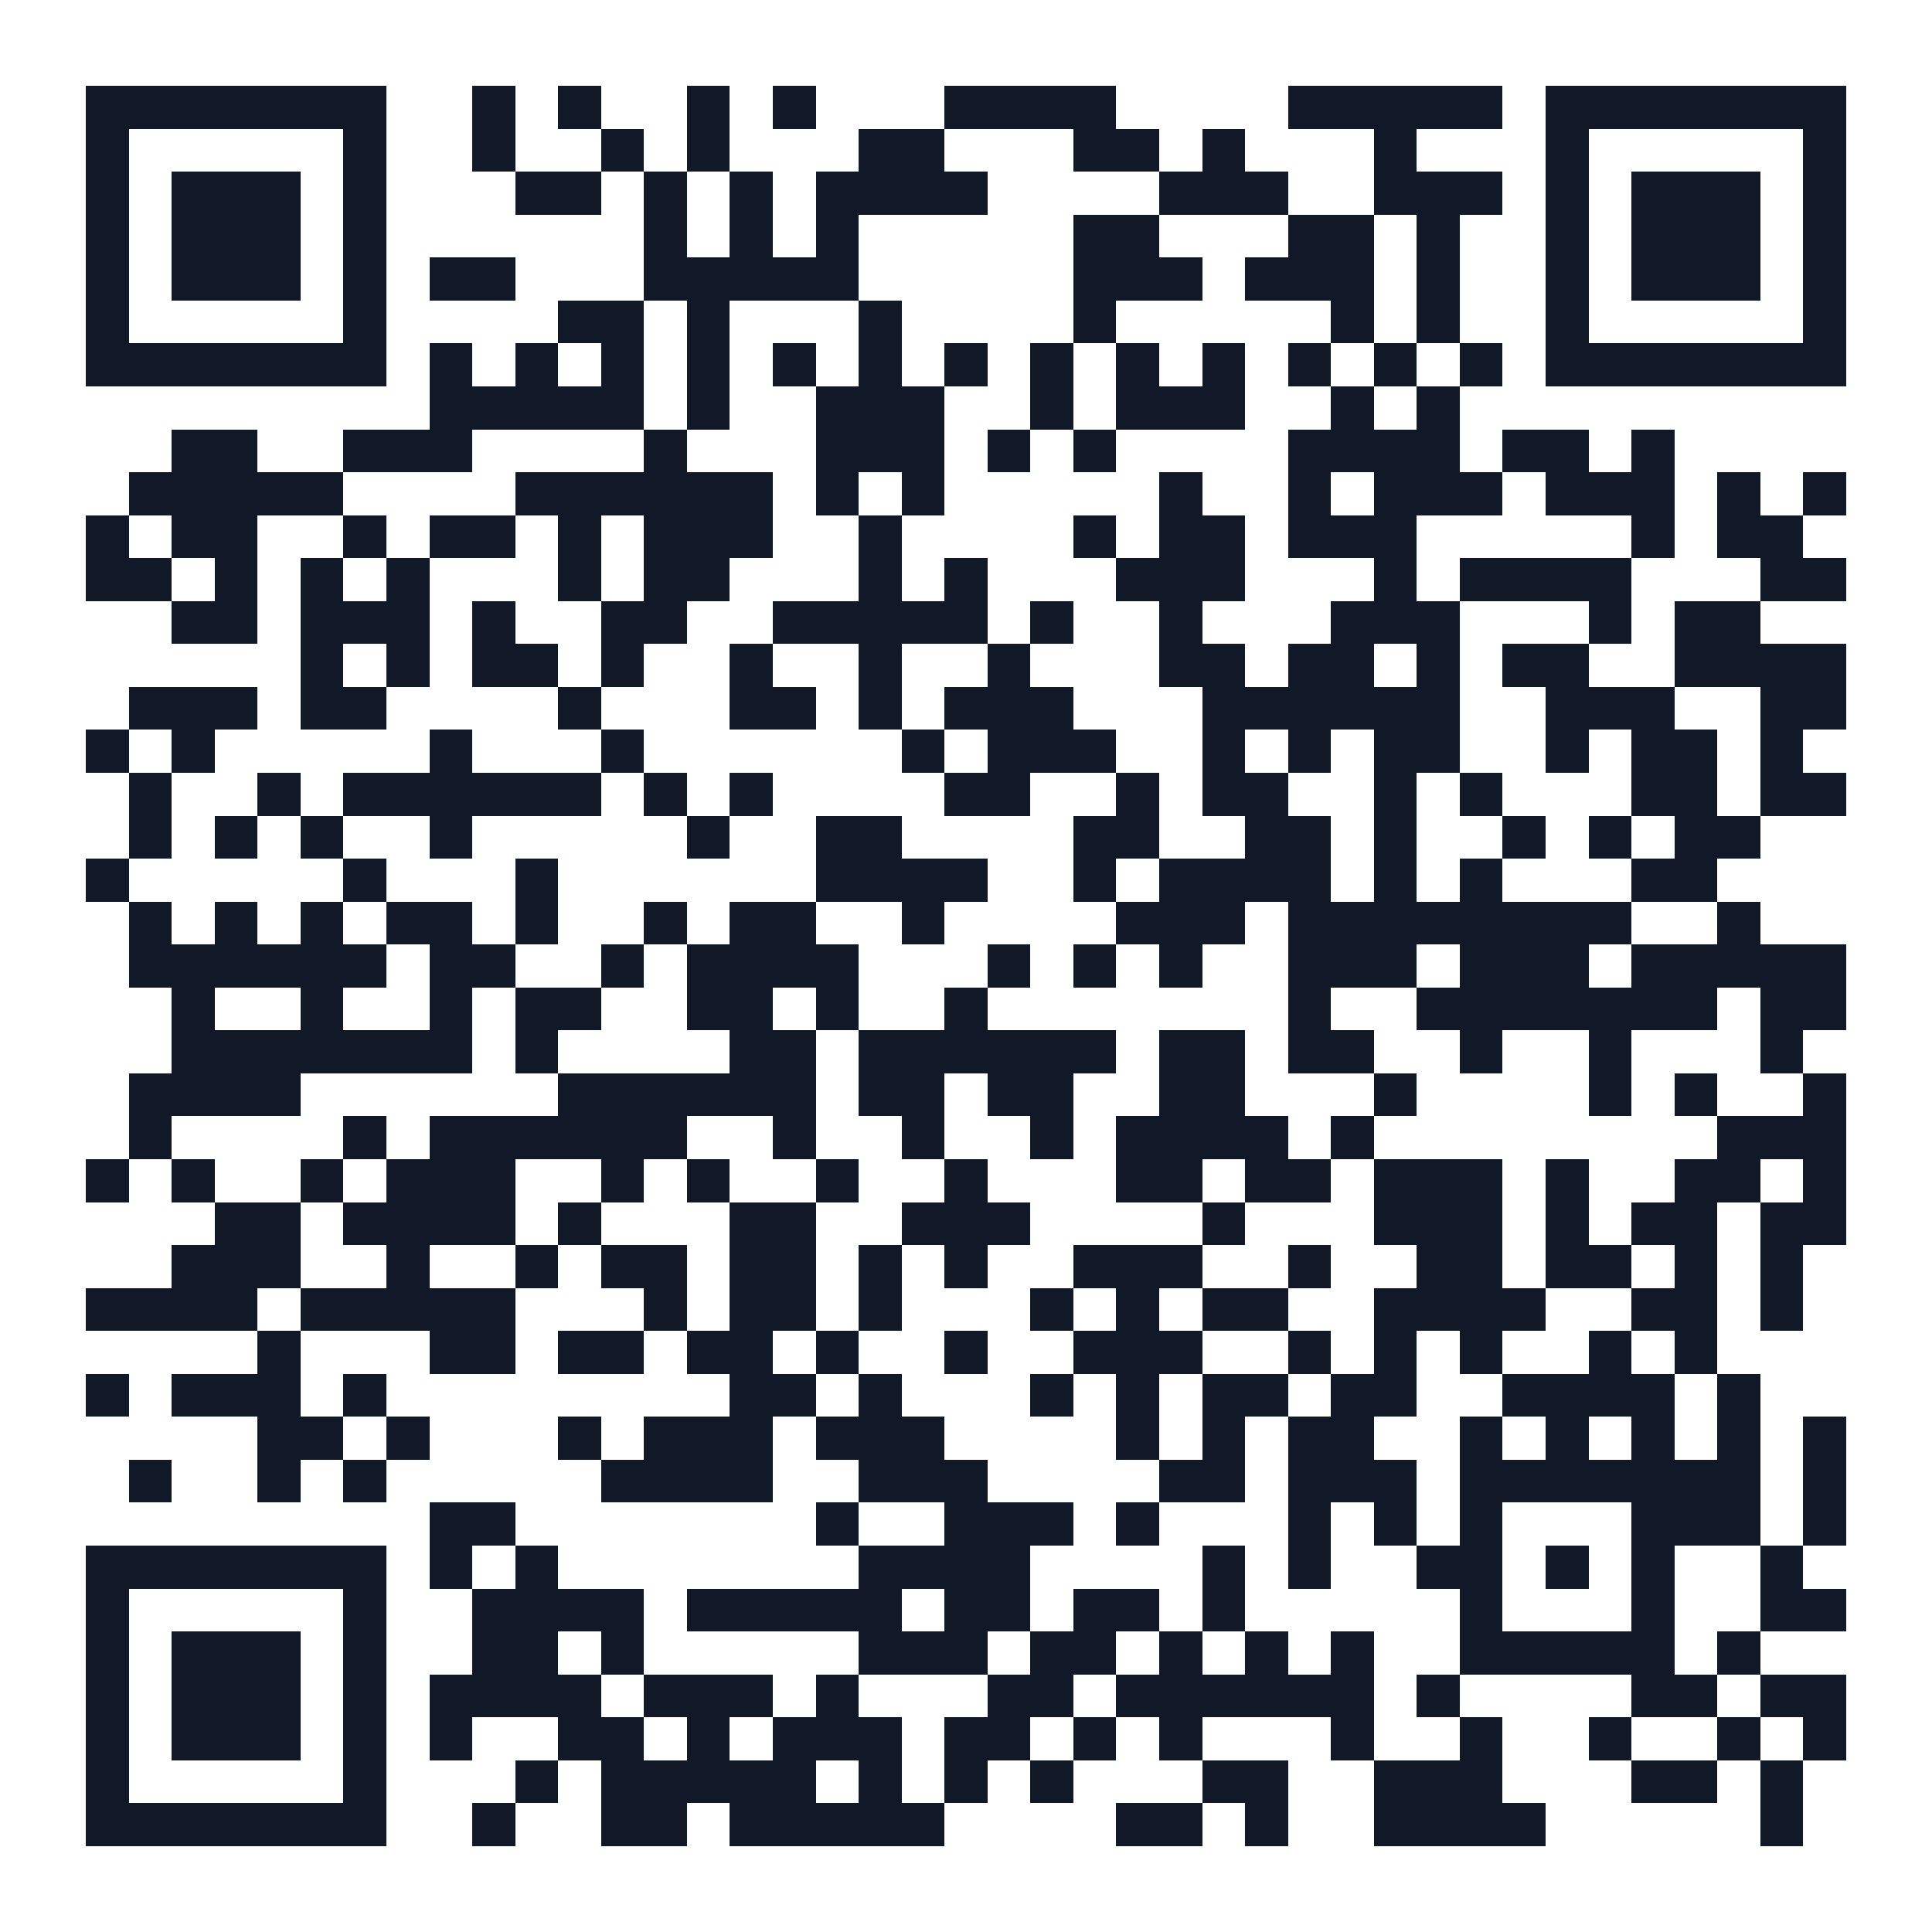
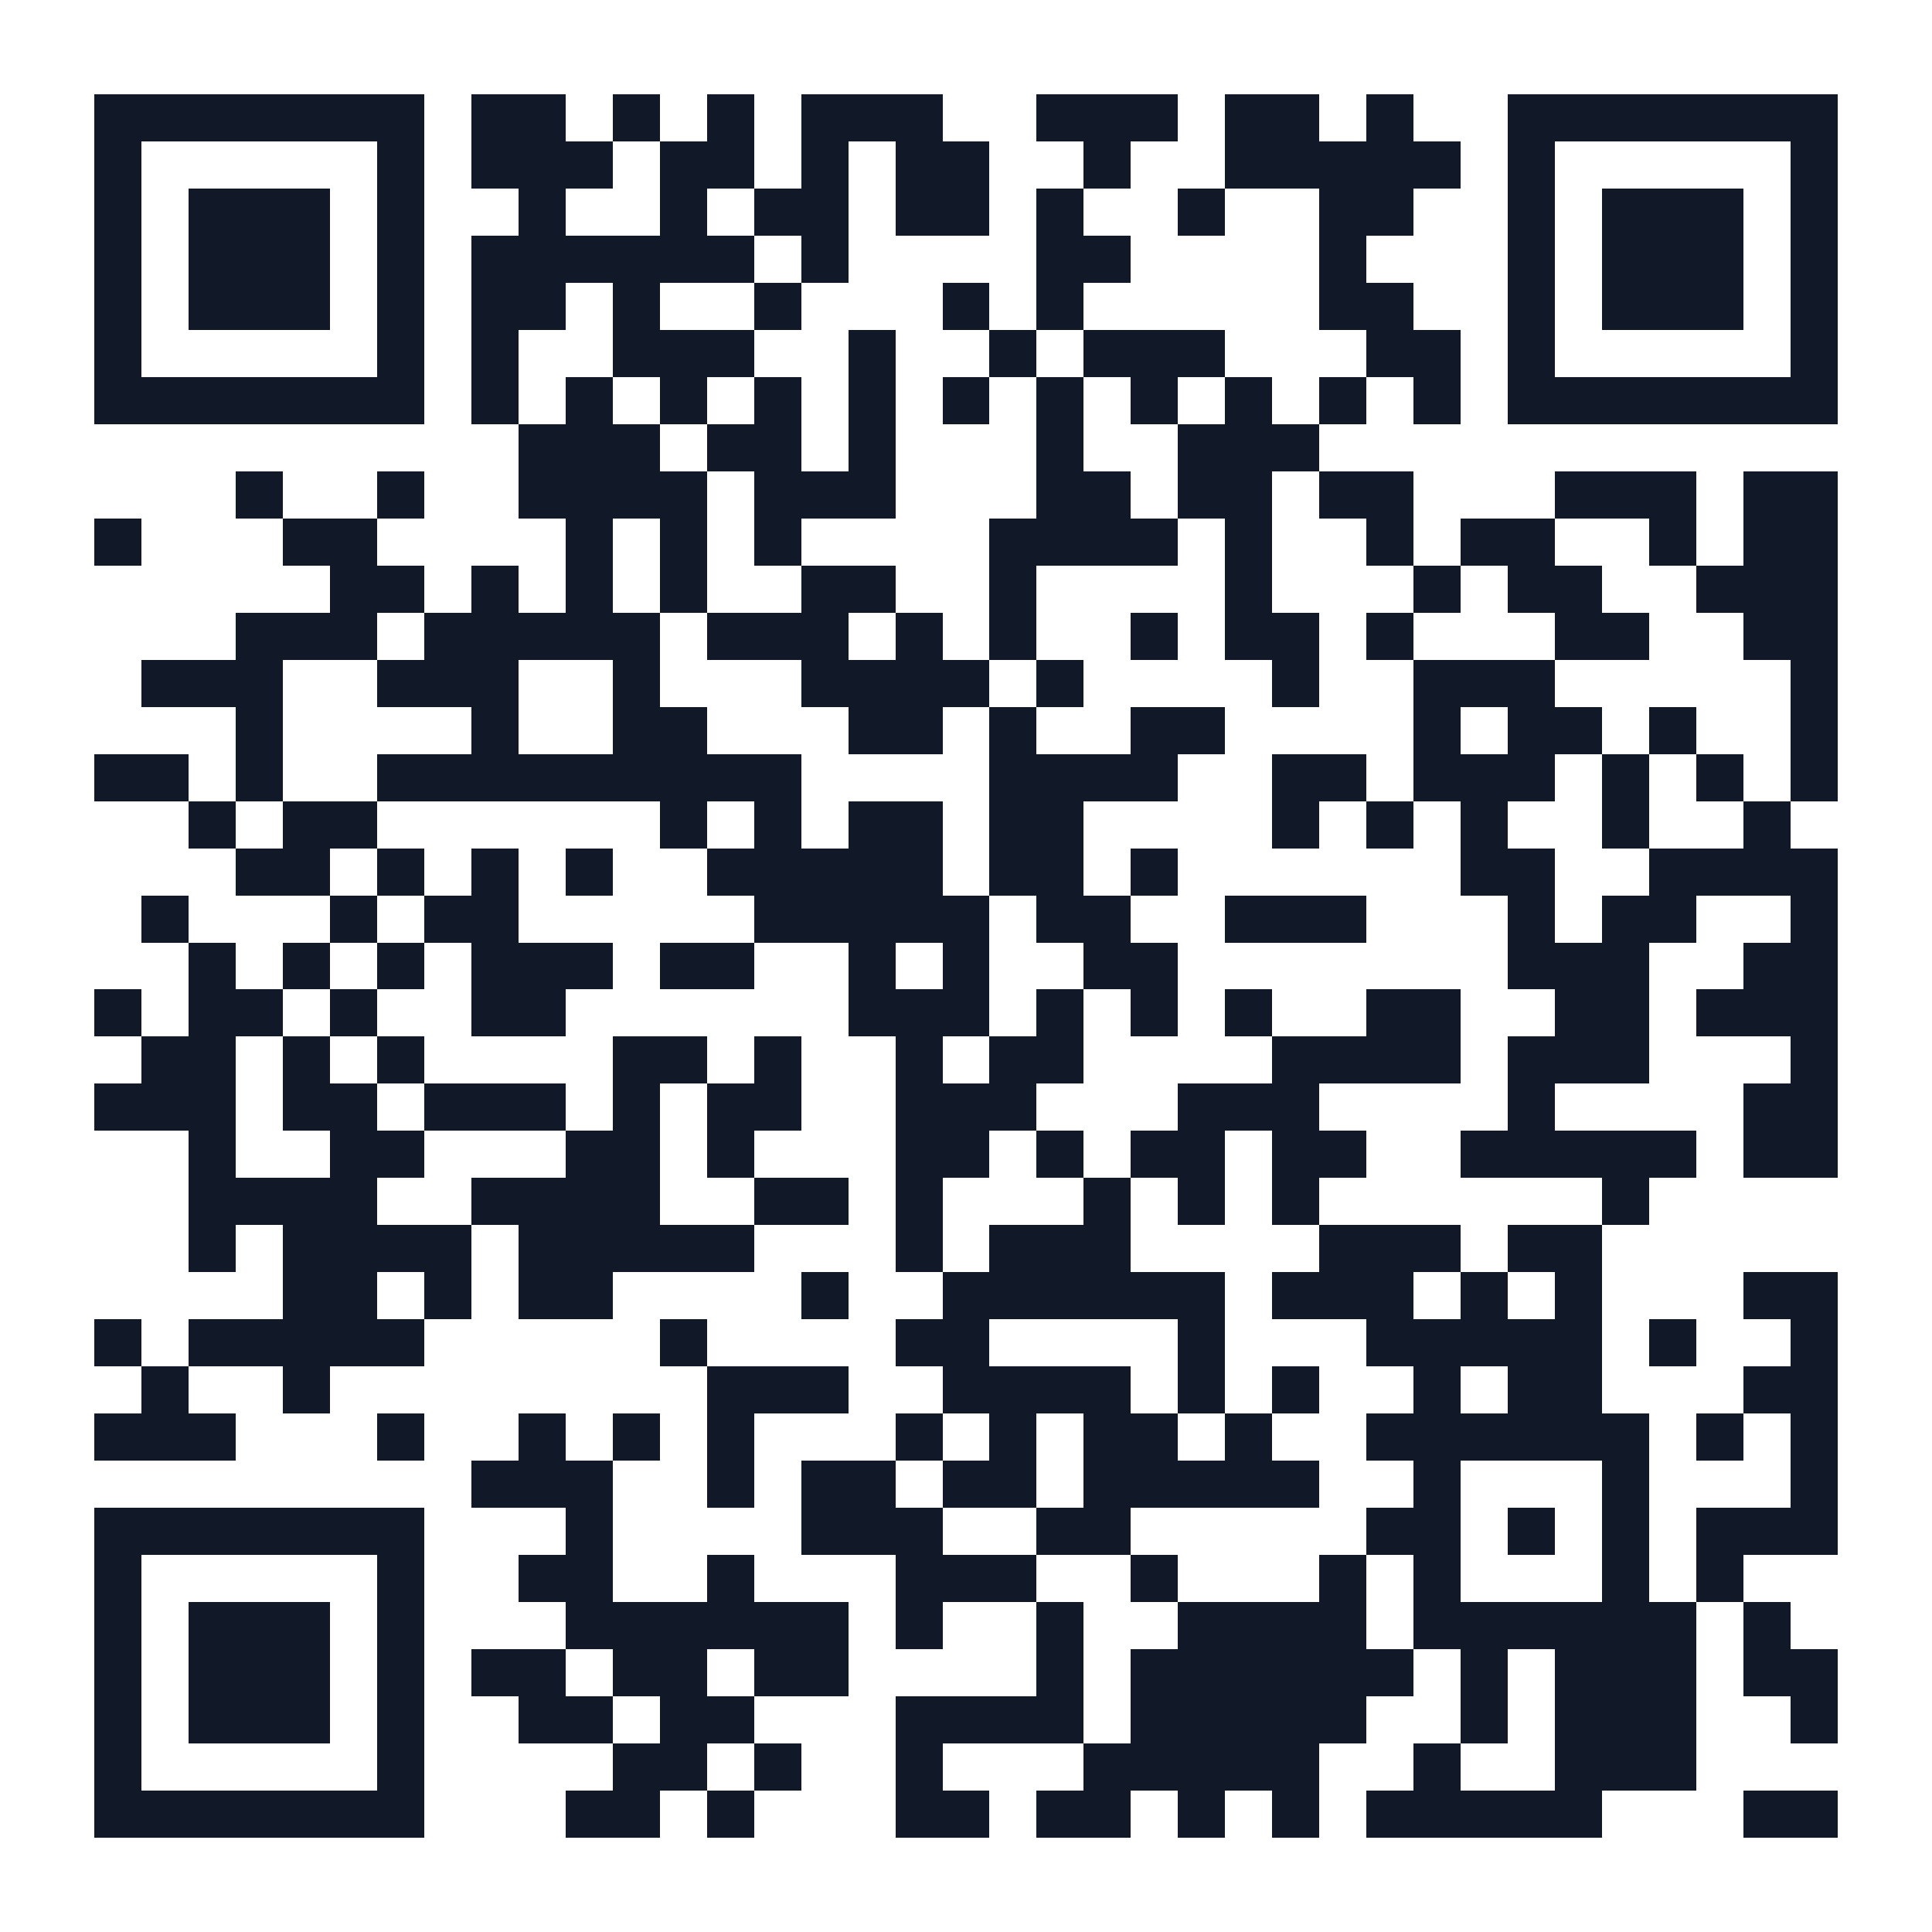
- <svg xmlns="http://www.w3.org/2000/svg" viewBox="0 0 45 45" shape-rendering="crispEdges">
-   <path fill="#ffffff" d="M0 0h45v45H0z" />
-   <path stroke="#111827" d="M2 2.5h7m2 0h1m1 0h1m2 0h1m1 0h1m3 0h4m4 0h5m1 0h7M2 3.5h1m5 0h1m2 0h1m2 0h1m1 0h1m3 0h2m3 0h2m1 0h1m3 0h1m3 0h1m5 0h1M2 4.5h1m1 0h3m1 0h1m3 0h2m1 0h1m1 0h1m1 0h4m4 0h3m2 0h3m1 0h1m1 0h3m1 0h1M2 5.5h1m1 0h3m1 0h1m6 0h1m1 0h1m1 0h1m5 0h2m3 0h2m1 0h1m2 0h1m1 0h3m1 0h1M2 6.5h1m1 0h3m1 0h1m1 0h2m3 0h5m5 0h3m1 0h3m1 0h1m2 0h1m1 0h3m1 0h1M2 7.5h1m5 0h1m4 0h2m1 0h1m3 0h1m4 0h1m5 0h1m1 0h1m2 0h1m5 0h1M2 8.5h7m1 0h1m1 0h1m1 0h1m1 0h1m1 0h1m1 0h1m1 0h1m1 0h1m1 0h1m1 0h1m1 0h1m1 0h1m1 0h1m1 0h7M10 9.5h5m1 0h1m2 0h3m2 0h1m1 0h3m2 0h1m1 0h1M4 10.5h2m2 0h3m4 0h1m3 0h3m1 0h1m1 0h1m4 0h4m1 0h2m1 0h1M3 11.5h5m4 0h6m1 0h1m1 0h1m5 0h1m2 0h1m1 0h3m1 0h3m1 0h1m1 0h1M2 12.5h1m1 0h2m2 0h1m1 0h2m1 0h1m1 0h3m2 0h1m4 0h1m1 0h2m1 0h3m5 0h1m1 0h2M2 13.5h2m1 0h1m1 0h1m1 0h1m3 0h1m1 0h2m3 0h1m1 0h1m3 0h3m3 0h1m1 0h4m3 0h2M4 14.5h2m1 0h3m1 0h1m2 0h2m2 0h5m1 0h1m2 0h1m3 0h3m3 0h1m1 0h2M7 15.5h1m1 0h1m1 0h2m1 0h1m2 0h1m2 0h1m2 0h1m3 0h2m1 0h2m1 0h1m1 0h2m2 0h4M3 16.5h3m1 0h2m4 0h1m3 0h2m1 0h1m1 0h3m3 0h6m2 0h3m2 0h2M2 17.5h1m1 0h1m5 0h1m3 0h1m6 0h1m1 0h3m2 0h1m1 0h1m1 0h2m2 0h1m1 0h2m1 0h1M3 18.5h1m2 0h1m1 0h6m1 0h1m1 0h1m4 0h2m2 0h1m1 0h2m2 0h1m1 0h1m3 0h2m1 0h2M3 19.5h1m1 0h1m1 0h1m2 0h1m5 0h1m2 0h2m4 0h2m2 0h2m1 0h1m2 0h1m1 0h1m1 0h2M2 20.5h1m5 0h1m3 0h1m6 0h4m2 0h1m1 0h4m1 0h1m1 0h1m3 0h2M3 21.5h1m1 0h1m1 0h1m1 0h2m1 0h1m2 0h1m1 0h2m2 0h1m4 0h3m1 0h8m2 0h1M3 22.5h6m1 0h2m2 0h1m1 0h4m3 0h1m1 0h1m1 0h1m2 0h3m1 0h3m1 0h5M4 23.5h1m2 0h1m2 0h1m1 0h2m2 0h2m1 0h1m2 0h1m7 0h1m2 0h7m1 0h2M4 24.5h7m1 0h1m4 0h2m1 0h6m1 0h2m1 0h2m2 0h1m2 0h1m3 0h1M3 25.5h4m6 0h6m1 0h2m1 0h2m2 0h2m3 0h1m4 0h1m1 0h1m2 0h1M3 26.5h1m4 0h1m1 0h6m2 0h1m2 0h1m2 0h1m1 0h4m1 0h1m8 0h3M2 27.5h1m1 0h1m2 0h1m1 0h3m2 0h1m1 0h1m2 0h1m2 0h1m3 0h2m1 0h2m1 0h3m1 0h1m2 0h2m1 0h1M5 28.5h2m1 0h4m1 0h1m3 0h2m2 0h3m4 0h1m3 0h3m1 0h1m1 0h2m1 0h2M4 29.5h3m2 0h1m2 0h1m1 0h2m1 0h2m1 0h1m1 0h1m2 0h3m2 0h1m2 0h2m1 0h2m1 0h1m1 0h1M2 30.5h4m1 0h5m3 0h1m1 0h2m1 0h1m3 0h1m1 0h1m1 0h2m2 0h4m2 0h2m1 0h1M6 31.5h1m3 0h2m1 0h2m1 0h2m1 0h1m2 0h1m2 0h3m2 0h1m1 0h1m1 0h1m2 0h1m1 0h1M2 32.5h1m1 0h3m1 0h1m8 0h2m1 0h1m3 0h1m1 0h1m1 0h2m1 0h2m2 0h4m1 0h1M6 33.5h2m1 0h1m3 0h1m1 0h3m1 0h3m4 0h1m1 0h1m1 0h2m2 0h1m1 0h1m1 0h1m1 0h1m1 0h1M3 34.5h1m2 0h1m1 0h1m5 0h4m2 0h3m4 0h2m1 0h3m1 0h7m1 0h1M10 35.5h2m7 0h1m2 0h3m1 0h1m3 0h1m1 0h1m1 0h1m3 0h3m1 0h1M2 36.5h7m1 0h1m1 0h1m7 0h4m4 0h1m1 0h1m2 0h2m1 0h1m1 0h1m2 0h1M2 37.5h1m5 0h1m2 0h4m1 0h5m1 0h2m1 0h2m1 0h1m5 0h1m3 0h1m2 0h2M2 38.5h1m1 0h3m1 0h1m2 0h2m1 0h1m5 0h3m1 0h2m1 0h1m1 0h1m1 0h1m2 0h5m1 0h1M2 39.5h1m1 0h3m1 0h1m1 0h4m1 0h3m1 0h1m3 0h2m1 0h6m1 0h1m4 0h2m1 0h2M2 40.5h1m1 0h3m1 0h1m1 0h1m2 0h2m1 0h1m1 0h3m1 0h2m1 0h1m1 0h1m3 0h1m2 0h1m2 0h1m2 0h1m1 0h1M2 41.5h1m5 0h1m3 0h1m1 0h5m1 0h1m1 0h1m1 0h1m3 0h2m2 0h3m3 0h2m1 0h1M2 42.5h7m2 0h1m2 0h2m1 0h5m4 0h2m1 0h1m2 0h4m5 0h1" />
+ <svg xmlns="http://www.w3.org/2000/svg" viewBox="0 0 41 41" shape-rendering="crispEdges">
+   <path fill="#ffffff" d="M0 0h41v41H0z" />
+   <path stroke="#111827" d="M2 2.5h7m1 0h2m1 0h1m1 0h1m1 0h3m2 0h3m1 0h2m1 0h1m2 0h7M2 3.5h1m5 0h1m1 0h3m1 0h2m1 0h1m1 0h2m2 0h1m2 0h5m1 0h1m5 0h1M2 4.5h1m1 0h3m1 0h1m2 0h1m2 0h1m1 0h2m1 0h2m1 0h1m2 0h1m2 0h2m2 0h1m1 0h3m1 0h1M2 5.5h1m1 0h3m1 0h1m1 0h6m1 0h1m4 0h2m4 0h1m3 0h1m1 0h3m1 0h1M2 6.5h1m1 0h3m1 0h1m1 0h2m1 0h1m2 0h1m3 0h1m1 0h1m5 0h2m2 0h1m1 0h3m1 0h1M2 7.5h1m5 0h1m1 0h1m2 0h3m2 0h1m2 0h1m1 0h3m3 0h2m1 0h1m5 0h1M2 8.5h7m1 0h1m1 0h1m1 0h1m1 0h1m1 0h1m1 0h1m1 0h1m1 0h1m1 0h1m1 0h1m1 0h1m1 0h7M11 9.5h3m1 0h2m1 0h1m3 0h1m2 0h3M5 10.5h1m2 0h1m2 0h4m1 0h3m3 0h2m1 0h2m1 0h2m3 0h3m1 0h2M2 11.5h1m3 0h2m4 0h1m1 0h1m1 0h1m4 0h4m1 0h1m2 0h1m1 0h2m2 0h1m1 0h2M7 12.5h2m1 0h1m1 0h1m1 0h1m2 0h2m2 0h1m4 0h1m3 0h1m1 0h2m2 0h3M5 13.5h3m1 0h5m1 0h3m1 0h1m1 0h1m2 0h1m1 0h2m1 0h1m3 0h2m2 0h2M3 14.5h3m2 0h3m2 0h1m3 0h4m1 0h1m4 0h1m2 0h3m5 0h1M5 15.5h1m4 0h1m2 0h2m3 0h2m1 0h1m2 0h2m4 0h1m1 0h2m1 0h1m2 0h1M2 16.5h2m1 0h1m2 0h9m4 0h4m2 0h2m1 0h3m1 0h1m1 0h1m1 0h1M4 17.5h1m1 0h2m6 0h1m1 0h1m1 0h2m1 0h2m4 0h1m1 0h1m1 0h1m2 0h1m2 0h1M5 18.5h2m1 0h1m1 0h1m1 0h1m2 0h5m1 0h2m1 0h1m6 0h2m2 0h4M3 19.5h1m3 0h1m1 0h2m5 0h5m1 0h2m2 0h3m3 0h1m1 0h2m2 0h1M4 20.5h1m1 0h1m1 0h1m1 0h3m1 0h2m2 0h1m1 0h1m2 0h2m7 0h3m2 0h2M2 21.5h1m1 0h2m1 0h1m2 0h2m6 0h3m1 0h1m1 0h1m1 0h1m2 0h2m2 0h2m1 0h3M3 22.5h2m1 0h1m1 0h1m4 0h2m1 0h1m2 0h1m1 0h2m4 0h4m1 0h3m3 0h1M2 23.5h3m1 0h2m1 0h3m1 0h1m1 0h2m2 0h3m3 0h3m4 0h1m4 0h2M4 24.5h1m2 0h2m3 0h2m1 0h1m3 0h2m1 0h1m1 0h2m1 0h2m2 0h5m1 0h2M4 25.5h4m2 0h4m2 0h2m1 0h1m3 0h1m1 0h1m1 0h1m6 0h1M4 26.5h1m1 0h4m1 0h5m3 0h1m1 0h3m4 0h3m1 0h2M6 27.5h2m1 0h1m1 0h2m4 0h1m2 0h6m1 0h3m1 0h1m1 0h1m3 0h2M2 28.5h1m1 0h5m5 0h1m4 0h2m4 0h1m3 0h5m1 0h1m2 0h1M3 29.5h1m2 0h1m8 0h3m2 0h4m1 0h1m1 0h1m2 0h1m1 0h2m3 0h2M2 30.5h3m3 0h1m2 0h1m1 0h1m1 0h1m3 0h1m1 0h1m1 0h2m1 0h1m2 0h6m1 0h1m1 0h1M10 31.5h3m2 0h1m1 0h2m1 0h2m1 0h5m2 0h1m3 0h1m3 0h1M2 32.5h7m3 0h1m4 0h3m2 0h2m5 0h2m1 0h1m1 0h1m1 0h3M2 33.5h1m5 0h1m2 0h2m2 0h1m3 0h3m2 0h1m3 0h1m1 0h1m3 0h1m1 0h1M2 34.5h1m1 0h3m1 0h1m3 0h6m1 0h1m2 0h1m2 0h4m1 0h6m1 0h1M2 35.5h1m1 0h3m1 0h1m1 0h2m1 0h2m1 0h2m4 0h1m1 0h6m1 0h1m1 0h3m1 0h2M2 36.5h1m1 0h3m1 0h1m2 0h2m1 0h2m3 0h4m1 0h5m2 0h1m1 0h3m2 0h1M2 37.5h1m5 0h1m4 0h2m1 0h1m2 0h1m3 0h5m2 0h1m2 0h3M2 38.5h7m3 0h2m1 0h1m3 0h2m1 0h2m1 0h1m1 0h1m1 0h5m3 0h2" />
</svg>
